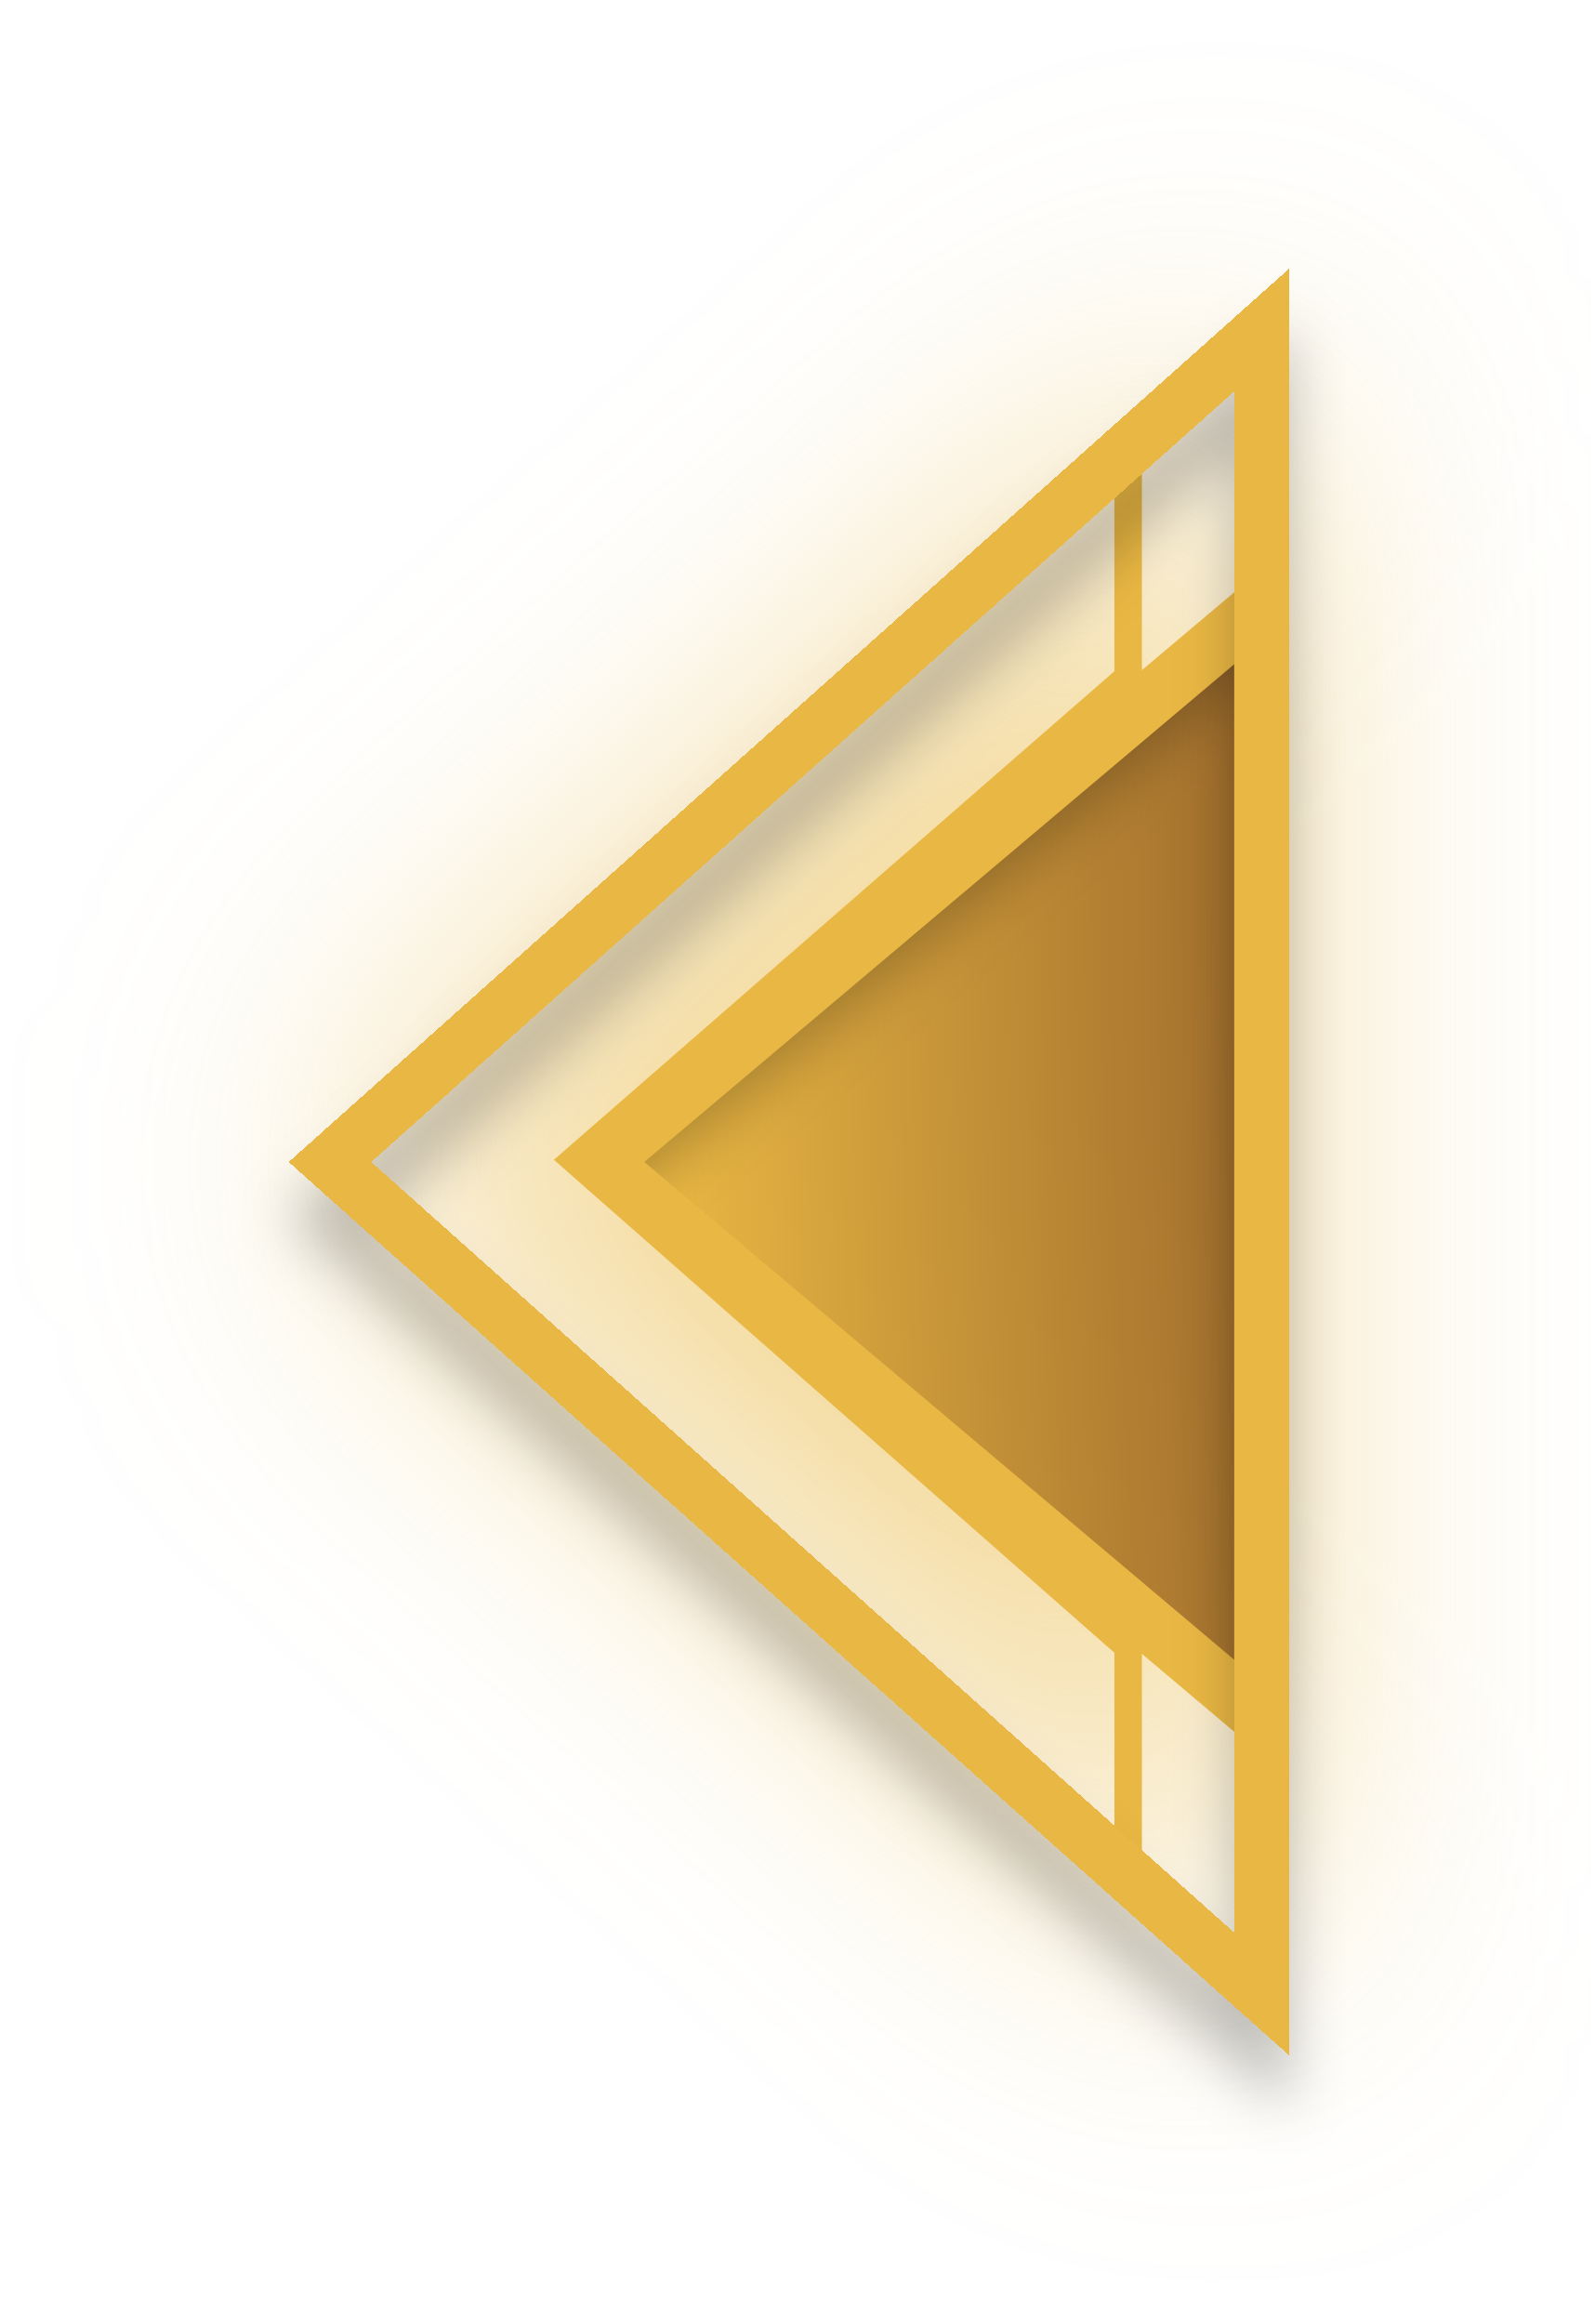
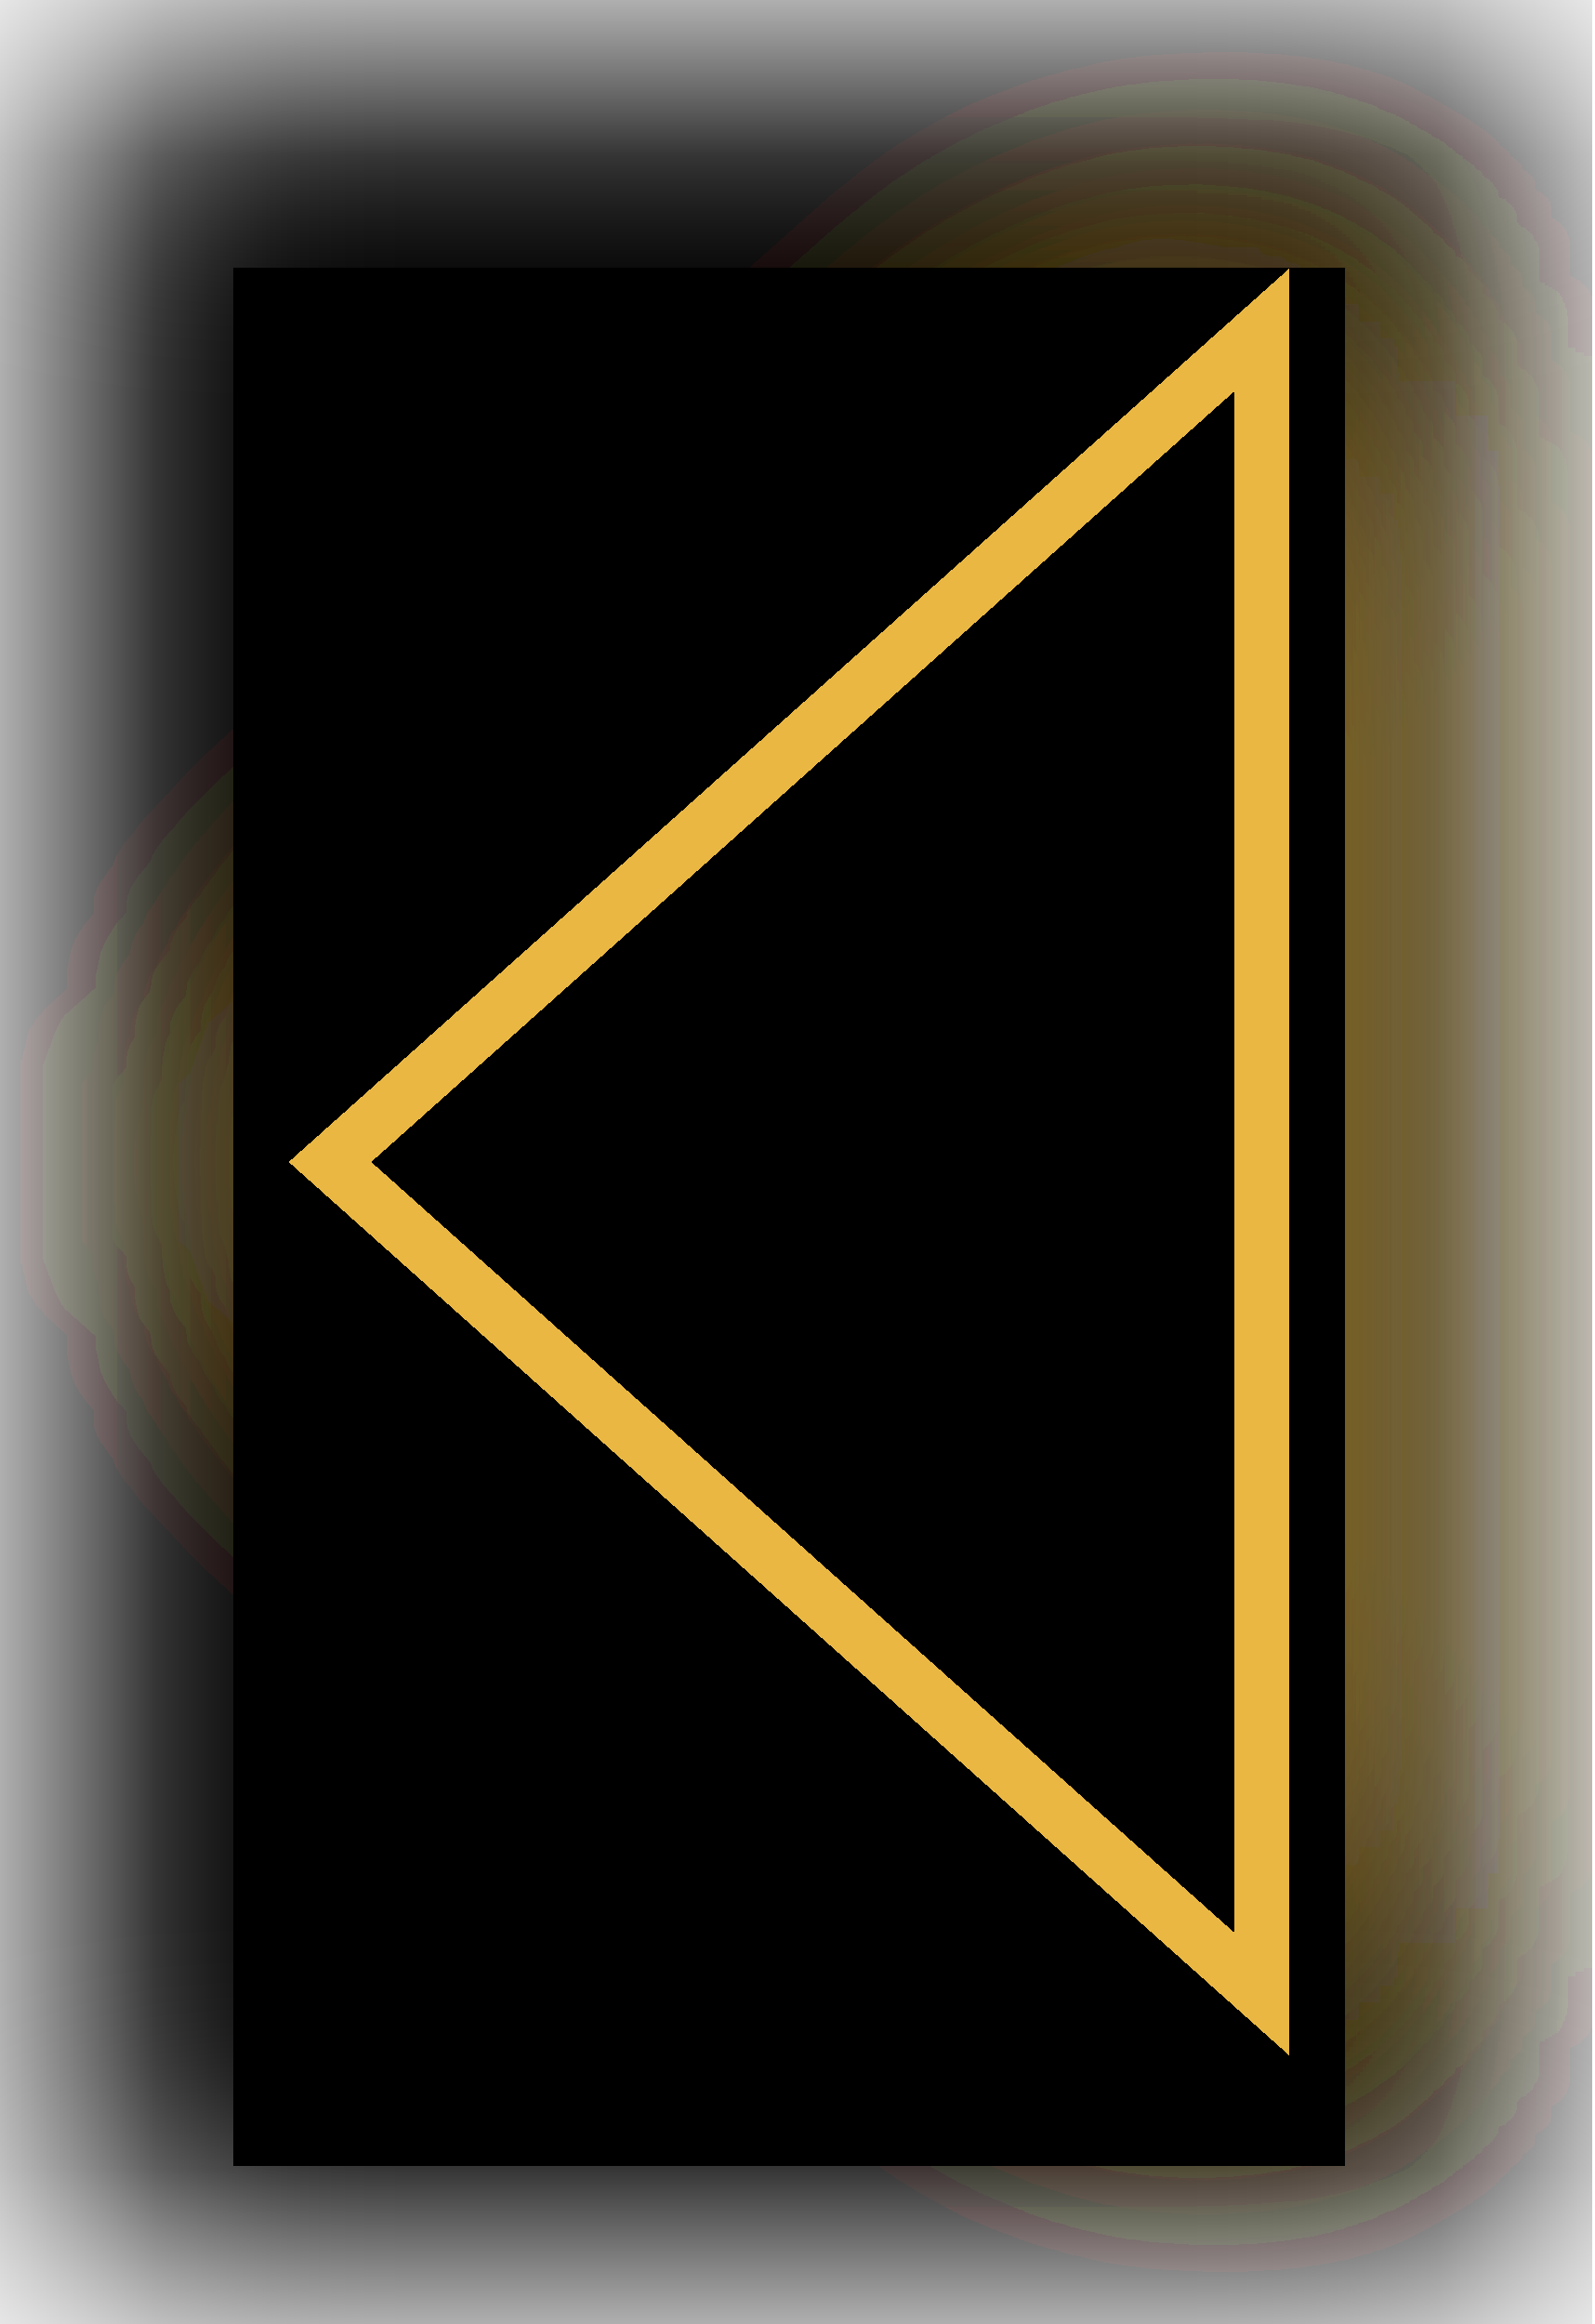
<svg xmlns="http://www.w3.org/2000/svg" width="116" height="169" viewBox="0 0 116 169" fill="none">
  <g filter="url(#filter0_f_821660_646)">
    <path d="M91.76 24V145L60.033 116.672L24 84.5L91.76 24Z" fill="#E9B743" fill-opacity="0.55" />
  </g>
  <g filter="url(#filter1_i_821660_646)">
    <path d="M91.76 44V125L69.285 106.037L43.76 84.5L91.76 44Z" fill="url(#paint0_radial_821660_646)" />
  </g>
  <path d="M91.76 44V125L69.285 106.037L43.76 84.5L91.76 44Z" stroke="#E9B743" stroke-width="4" stroke-miterlimit="10" />
  <path d="M82.049 33.068V49.265L41.803 84.343L82.049 119.734V135.931" stroke="#E9B743" stroke-width="2" stroke-miterlimit="10" />
  <g filter="url(#filter2_d_821660_646)">
    <path d="M91.76 24V145L60.033 116.672L24 84.5L91.76 24Z" stroke="#E9B743" stroke-width="4" stroke-miterlimit="10" shape-rendering="crispEdges" />
  </g>
  <defs>
-     <filter id="filter0_f_821660_646" x="0" y="0" width="115.76" height="169" filterUnits="userSpaceOnUse" color-interpolation-filters="sRGB">
-       <feFlood flood-opacity="0" result="BackgroundImageFix" />
+     <filter id="filter0_f_821660_646" x="0" y="0" width="115.76" height="169" filterUnits="userSpaceOnUse" colorInterpolationFilters="sRGB">
+       <feFlood floodOpacity="0" result="BackgroundImageFix" />
      <feBlend mode="normal" in="SourceGraphic" in2="BackgroundImageFix" result="shape" />
      <feGaussianBlur stdDeviation="12" result="effect1_foregroundBlur_821660_646" />
    </filter>
-     <filter id="filter1_i_821660_646" x="40.658" y="39.695" width="53.102" height="93.609" filterUnits="userSpaceOnUse" color-interpolation-filters="sRGB">
-       <feFlood flood-opacity="0" result="BackgroundImageFix" />
+     <filter id="filter1_i_821660_646" x="40.658" y="39.695" width="53.102" height="93.609" filterUnits="userSpaceOnUse" colorInterpolationFilters="sRGB">
+       <feFlood floodOpacity="0" result="BackgroundImageFix" />
      <feBlend mode="normal" in="SourceGraphic" in2="BackgroundImageFix" result="shape" />
      <feColorMatrix in="SourceAlpha" type="matrix" values="0 0 0 0 0 0 0 0 0 0 0 0 0 0 0 0 0 0 127 0" result="hardAlpha" />
      <feOffset dy="4" />
      <feGaussianBlur stdDeviation="2" />
      <feComposite in2="hardAlpha" operator="arithmetic" k2="-1" k3="1" />
      <feColorMatrix type="matrix" values="0 0 0 0 0 0 0 0 0 0 0 0 0 0 0 0 0 0 0.25 0" />
      <feBlend mode="normal" in2="shape" result="effect1_innerShadow_821660_646" />
    </filter>
-     <filter id="filter2_d_821660_646" x="16.997" y="19.533" width="80.763" height="137.934" filterUnits="userSpaceOnUse" color-interpolation-filters="sRGB">
-       <feFlood flood-opacity="0" result="BackgroundImageFix" />
+     <filter id="filter2_d_821660_646" x="16.997" y="19.533" width="80.763" height="137.934" filterUnits="userSpaceOnUse" colorInterpolationFilters="sRGB">
+       <feFlood floodOpacity="0" result="BackgroundImageFix" />
      <feColorMatrix in="SourceAlpha" type="matrix" values="0 0 0 0 0 0 0 0 0 0 0 0 0 0 0 0 0 0 127 0" result="hardAlpha" />
      <feOffset dy="4" />
      <feGaussianBlur stdDeviation="2" />
      <feComposite in2="hardAlpha" operator="out" />
      <feColorMatrix type="matrix" values="0 0 0 0 0 0 0 0 0 0 0 0 0 0 0 0 0 0 0.25 0" />
      <feBlend mode="normal" in2="BackgroundImageFix" result="effect1_dropShadow_821660_646" />
      <feBlend mode="normal" in="SourceGraphic" in2="effect1_dropShadow_821660_646" result="shape" />
    </filter>
    <radialGradient id="paint0_radial_821660_646" cx="0" cy="0" r="1" gradientUnits="userSpaceOnUse" gradientTransform="translate(203 85) rotate(178.782) scale(159.273 408.915)">
      <stop stop-color="#E9B743" />
      <stop offset="0.485" stop-color="#68341B" />
      <stop offset="0.972" stop-color="#E9B743" />
    </radialGradient>
  </defs>
</svg>
